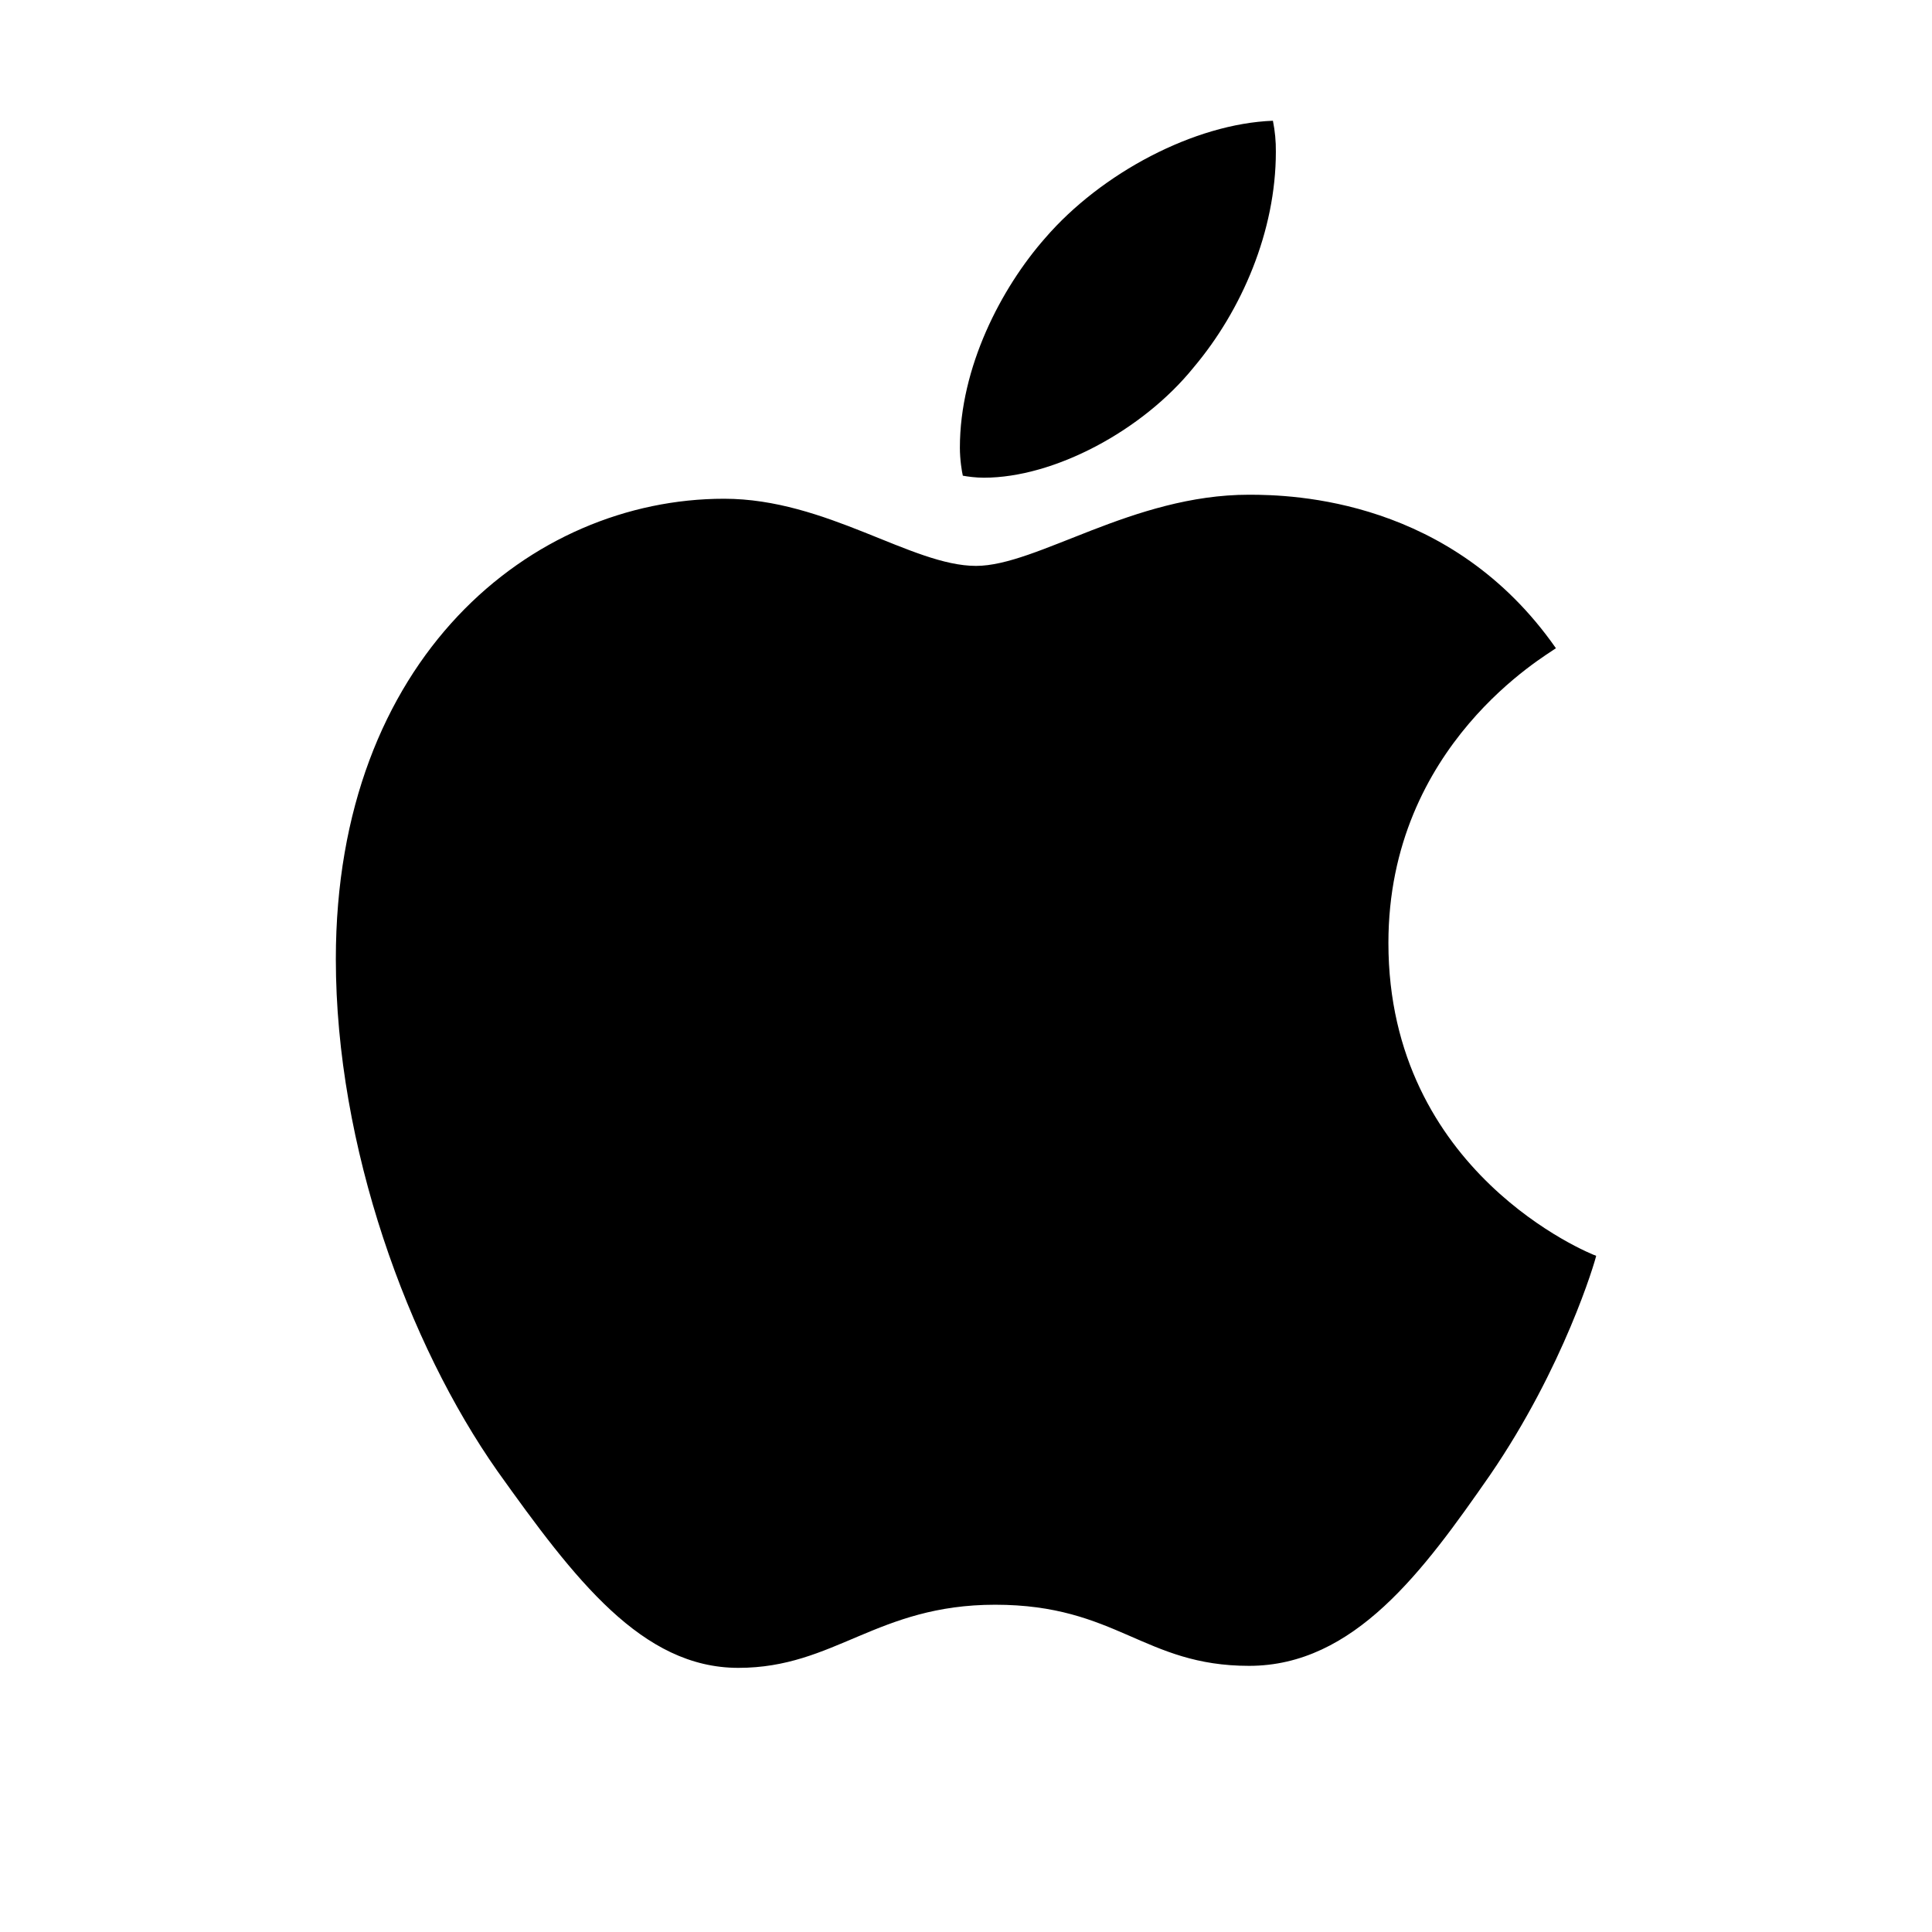
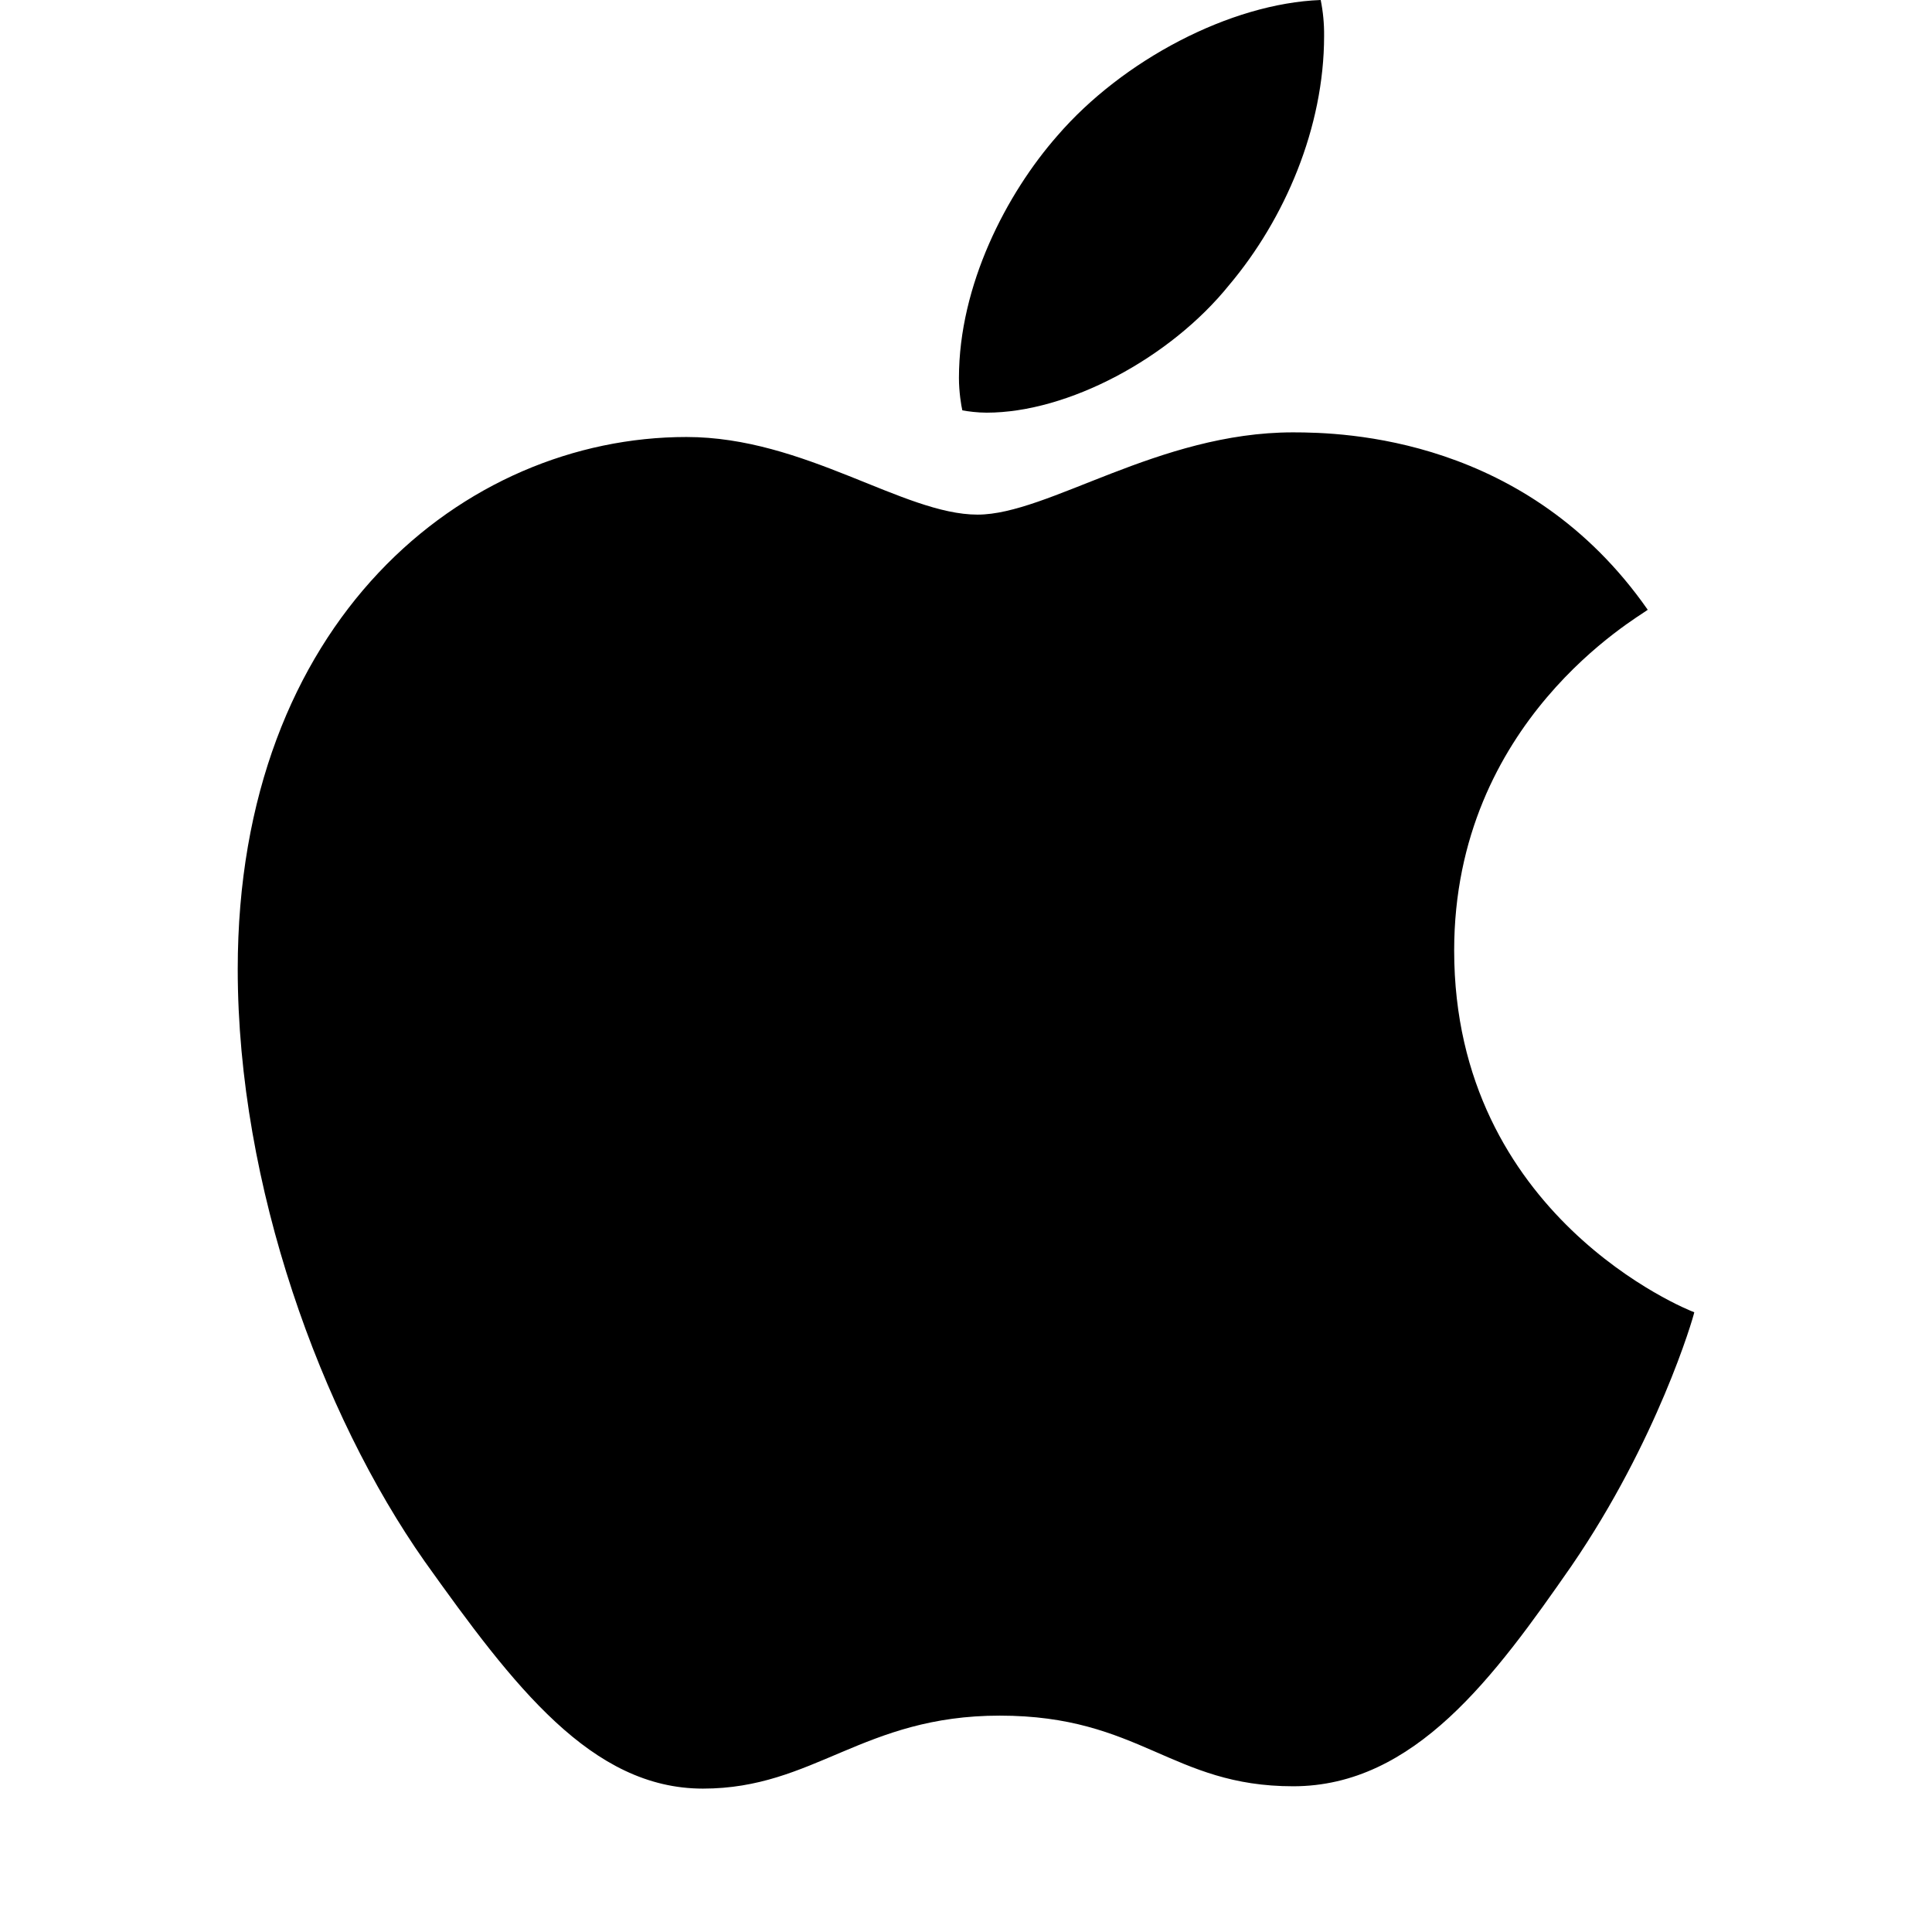
<svg xmlns="http://www.w3.org/2000/svg" viewBox="0 0 512 512">
-   <path d="M412.333 171.783C409.953 173.628 367.942 197.288 367.942 249.896C367.942 310.746 421.4 332.273 423 332.806C422.754 334.118 414.507 362.288 394.815 390.991C377.255 416.249 358.916 441.467 331.018 441.467C303.119 441.467 295.94 425.27 263.734 425.27C232.348 425.27 221.189 442 195.67 442C170.151 442 152.346 418.628 131.873 389.925C108.16 356.219 89 303.857 89 254.16C89 174.448 140.858 132.173 191.895 132.173C219.014 132.173 241.62 149.969 258.646 149.969C274.852 149.969 300.124 131.107 330.977 131.107C342.669 131.107 384.681 132.173 412.333 171.783ZM316.33 97.361C329.089 82.23 338.115 61.236 338.115 40.242C338.146 37.475 337.885 34.712 337.336 32C316.576 32.779 291.878 45.818 276.985 63.081C265.293 76.366 254.379 97.361 254.379 118.642C254.379 121.84 254.913 125.038 255.159 126.063C256.472 126.309 258.605 126.596 260.739 126.596C279.365 126.596 302.791 114.131 316.33 97.361Z" fill="black" />
+   <path fill="#000" d="M436.67 161.6c-2.75 2.14-51.3 29.49-51.3 90.3 0 70.36 61.78 95.24 63.63 95.86-.28 1.52-9.81 34.09-32.57 67.27-20.3 29.2-41.5 58.35-73.73 58.35-32.25 0-40.54-18.72-77.76-18.72-36.27 0-49.17 19.34-78.66 19.34-29.5 0-50.07-27.02-73.73-60.2C85.15 374.83 63 314.3 63 256.84c0-92.16 59.93-141.03 118.92-141.03 31.34 0 57.46 20.57 77.14 20.57 18.73 0 47.93-21.8 83.59-21.8 13.51 0 62.07 1.23 94.02 47.02M325.72 75.56C340.47 58.07 350.9 33.8 350.9 9.53q.05-4.82-.9-9.53c-24 .9-52.54 15.98-69.75 35.93-13.51 15.36-26.12 39.63-26.12 64.24 0 3.7.61 7.4.9 8.58 1.52.28 3.98.61 6.45.61 21.52 0 48.6-14.4 64.24-33.8" />
</svg>
